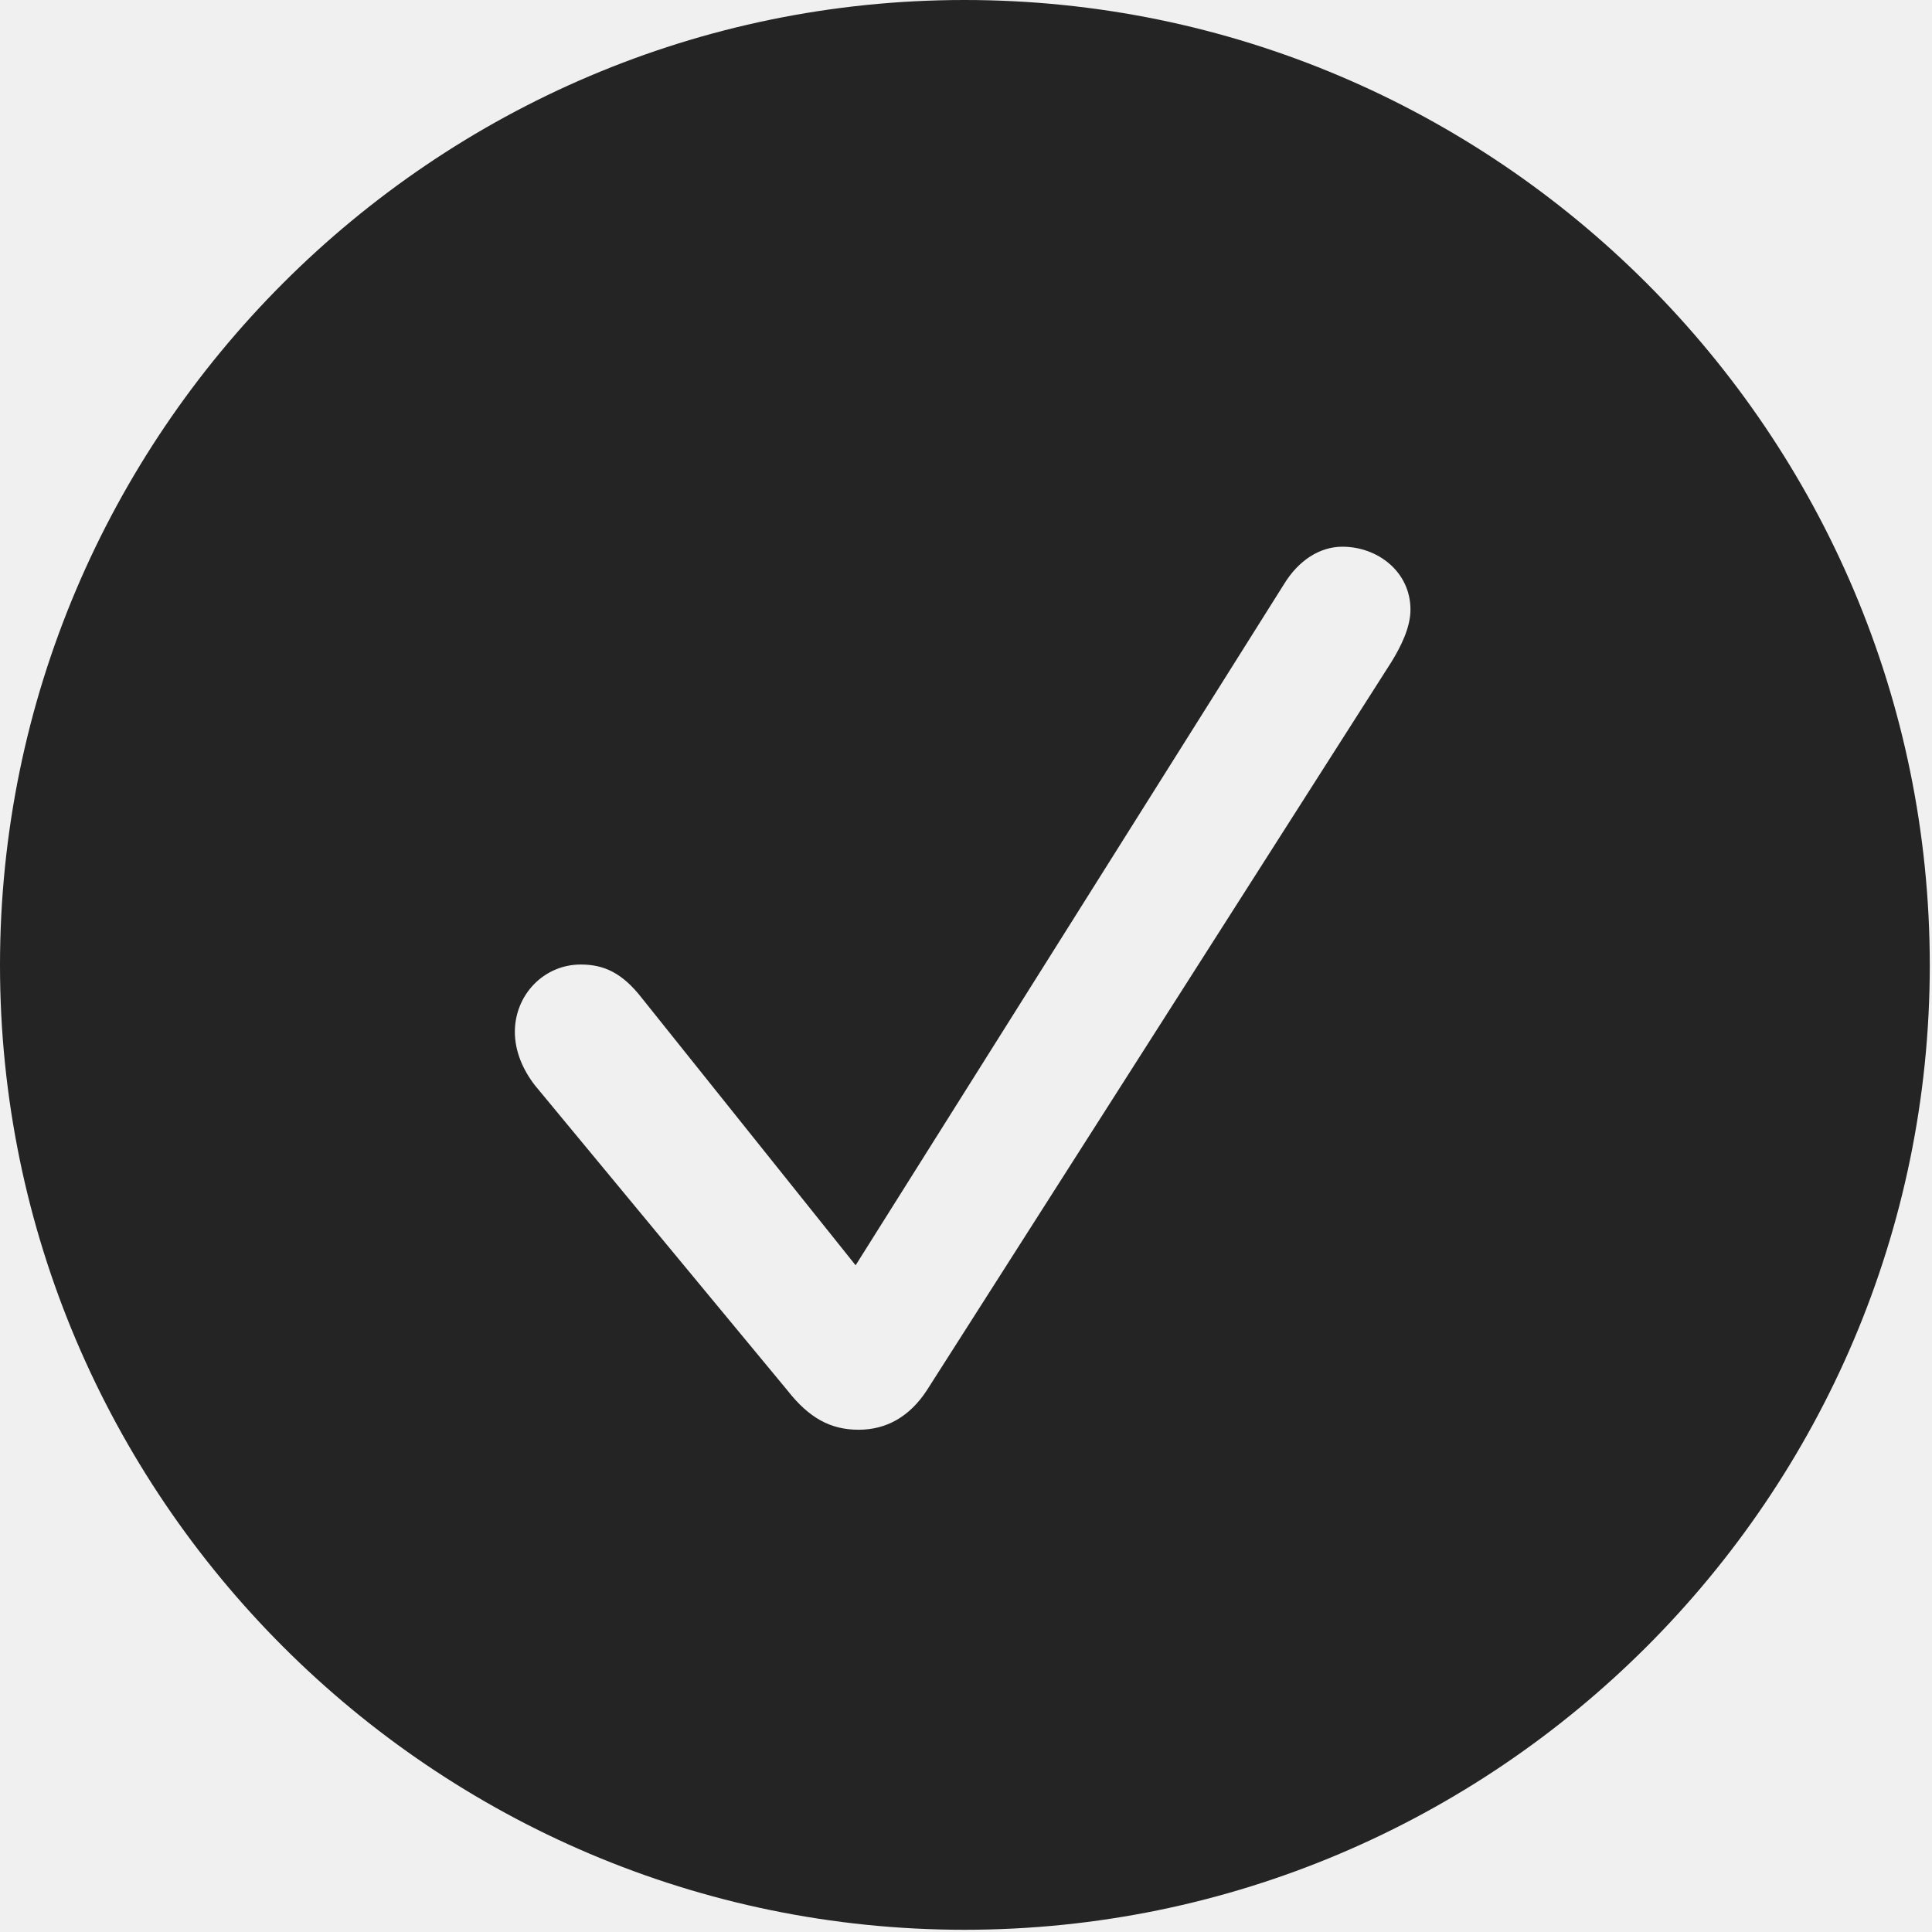
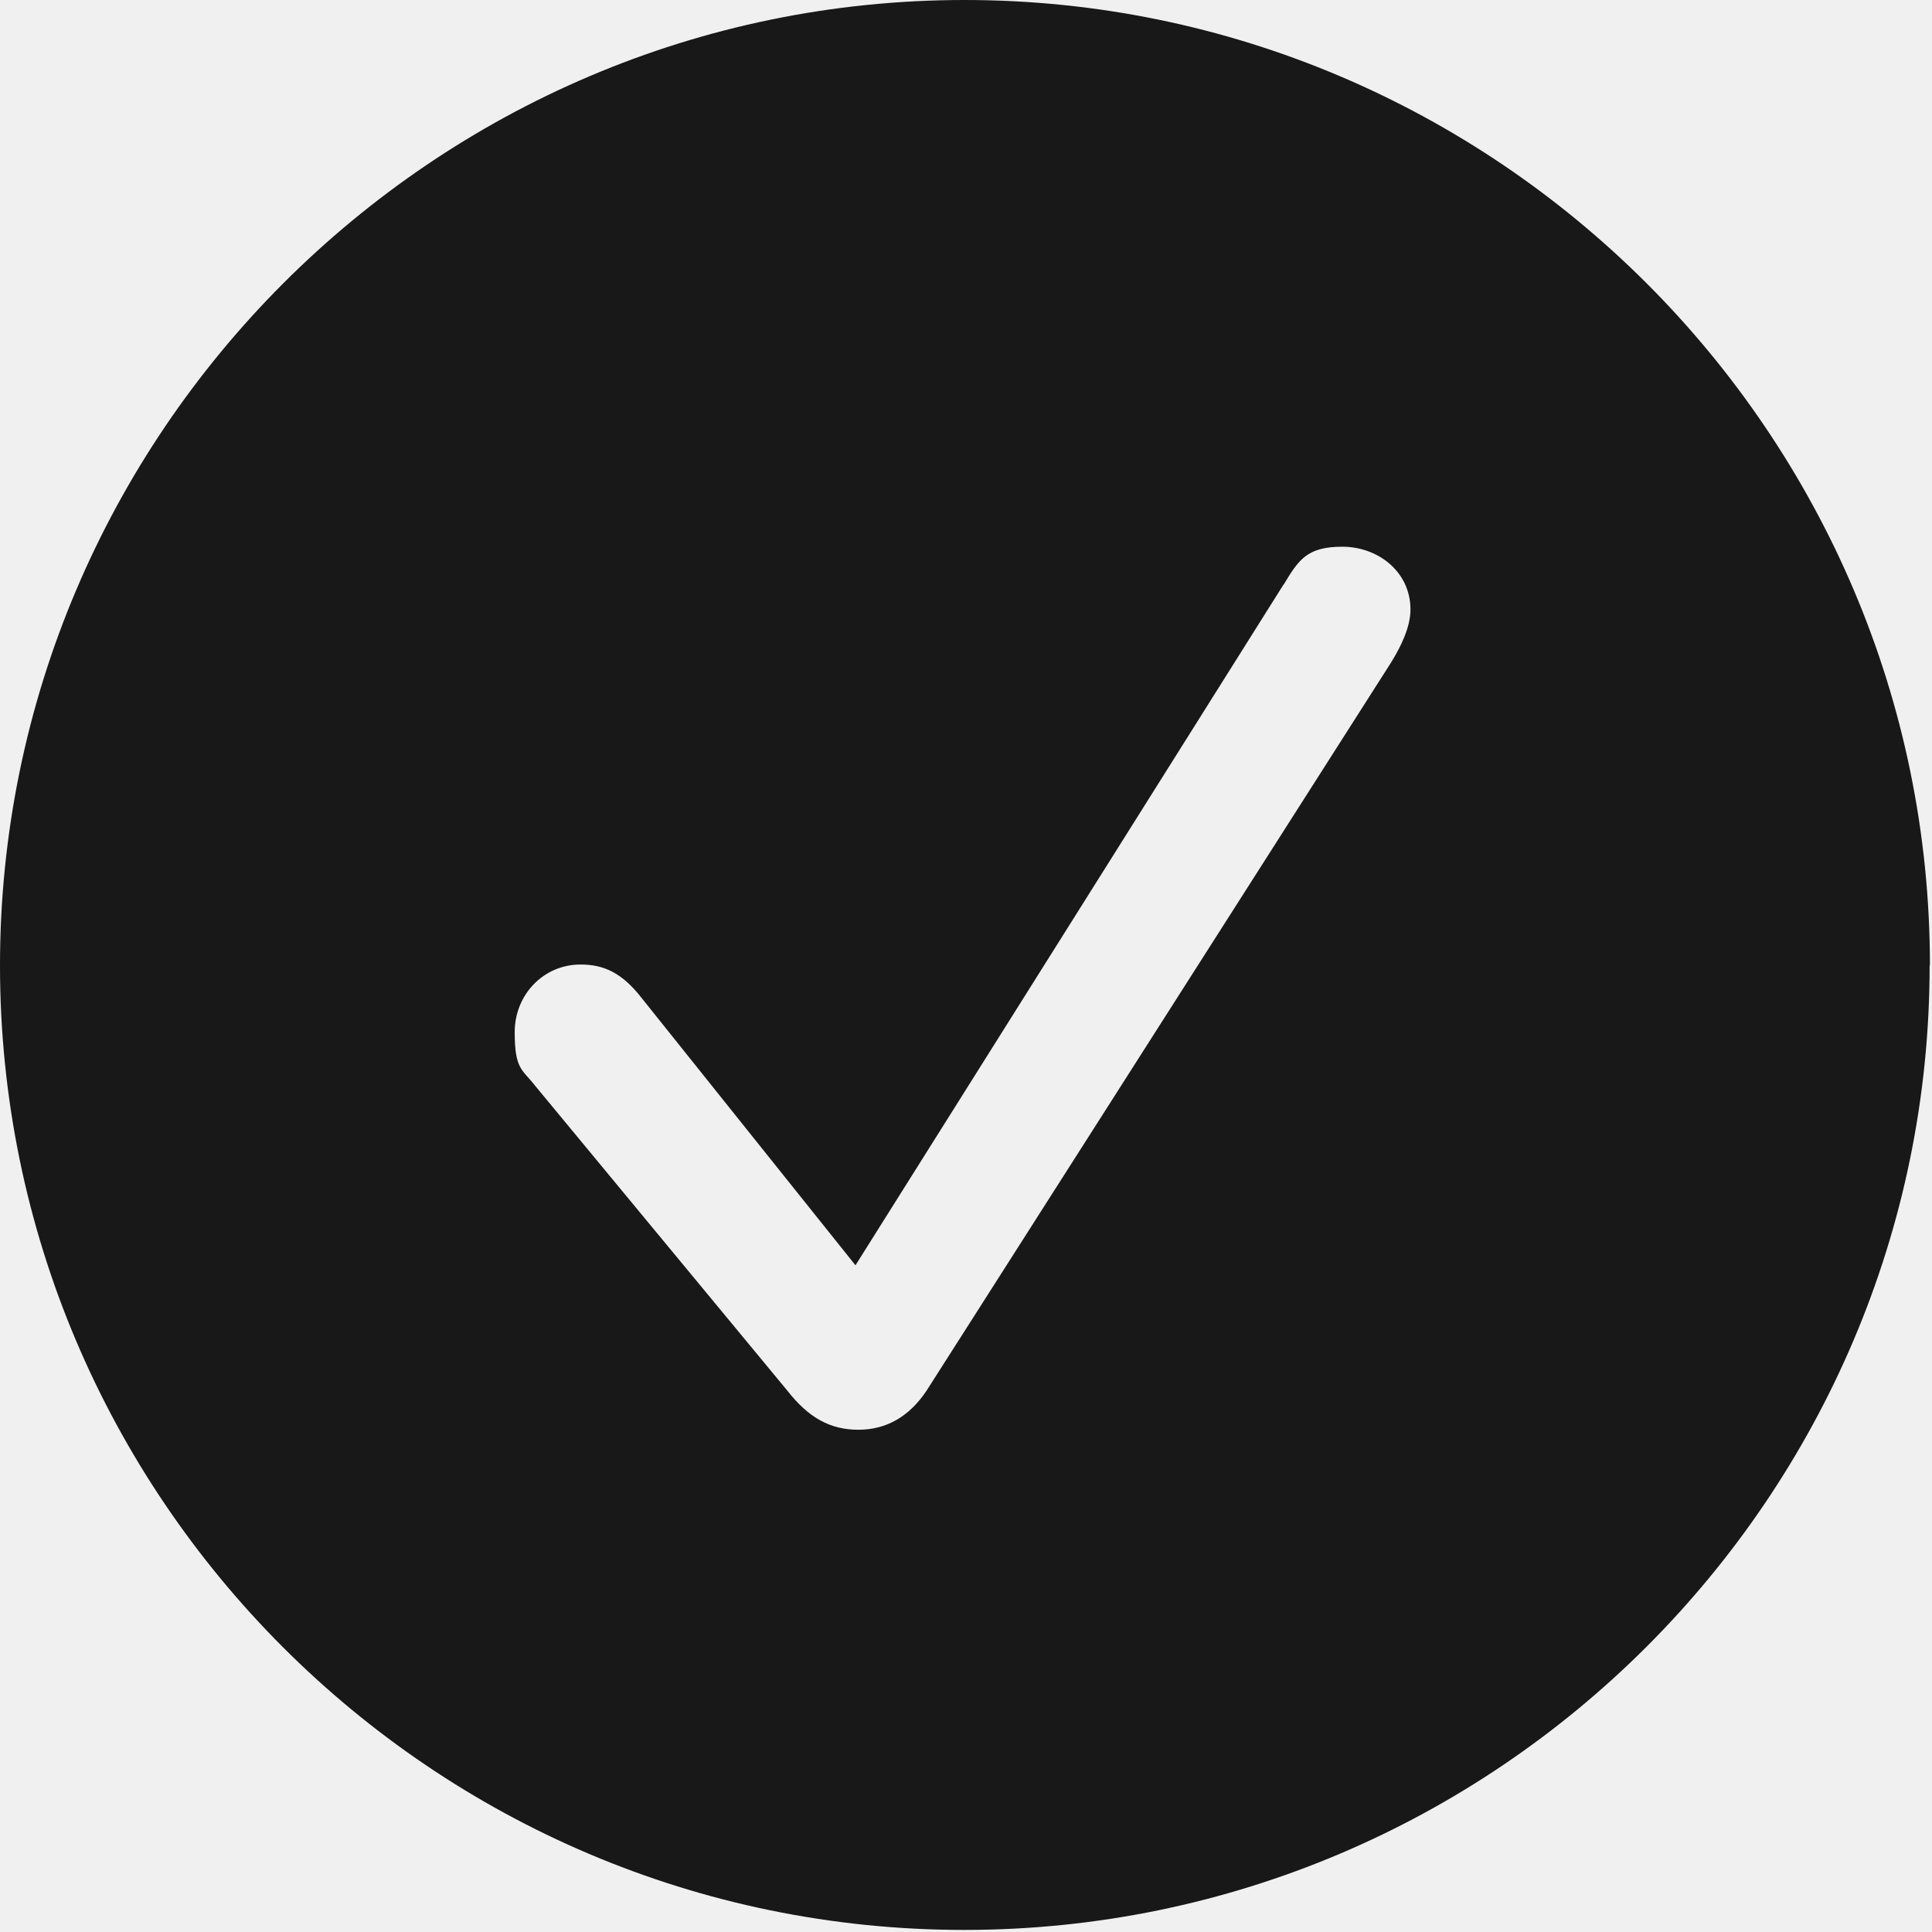
- <svg xmlns="http://www.w3.org/2000/svg" width="652" height="652" viewBox="0 0 652 652" fill="none">
-   <g clip-path="url(#clip0_400_6)">
-     <path d="M651.25 325.75C651.25 505 505 651.25 325.5 651.25C146.25 651.25 0 505 0 325.75C0 146.25 146.25 0 325.5 0C505 0 651.25 146.25 651.25 325.75ZM433.25 197.25L288.75 427L216.75 337C210 328.25 203.75 325.5 196 325.5C183.5 325.5 173.75 335.75 173.75 348.25C173.75 354.5 176.25 360.75 180.5 366.25L265.75 469.25C273 478.5 280.25 482.5 289.75 482.5C299.25 482.5 307 478 312.75 469.25L469.5 223.5C472.75 218.25 476 211.75 476 205.75C476 193 465 184.5 453 184.5C445.5 184.5 438.25 189 433.25 197.25Z" fill="black" fill-opacity="0.85" />
-   </g>
+ <svg xmlns="http://www.w3.org/2000/svg" id="Layer_1" version="1.1" viewBox="0 0 652 652">
  <defs>
-     <clipPath id="clip0_400_6">
-       <rect width="651.25" height="651.75" fill="white" />
-     </clipPath>
+     <style>
+       .st0 {
+         fill-opacity: .9;
+       }
+     </style>
  </defs>
+   <path class="st0" d="M651.2,325.8c0,179.2-146.2,325.5-325.8,325.5S0,505,0,325.8,146.2,0,325.5,0s325.8,146.2,325.8,325.8ZM433.2,197.2l-144.5,229.8-72-90c-6.8-8.8-13-11.5-20.8-11.5-12.5,0-22.2,10.2-22.2,22.8s2.5,12.5,6.8,18l85.2,103c7.2,9.2,14.5,13.2,24,13.2s17.2-4.5,23-13.2l156.8-245.8c3.2-5.2,6.5-11.8,6.5-17.8,0-12.8-11-21.2-23-21.2s-14.8,4.5-19.8,12.8Z" />
</svg>
